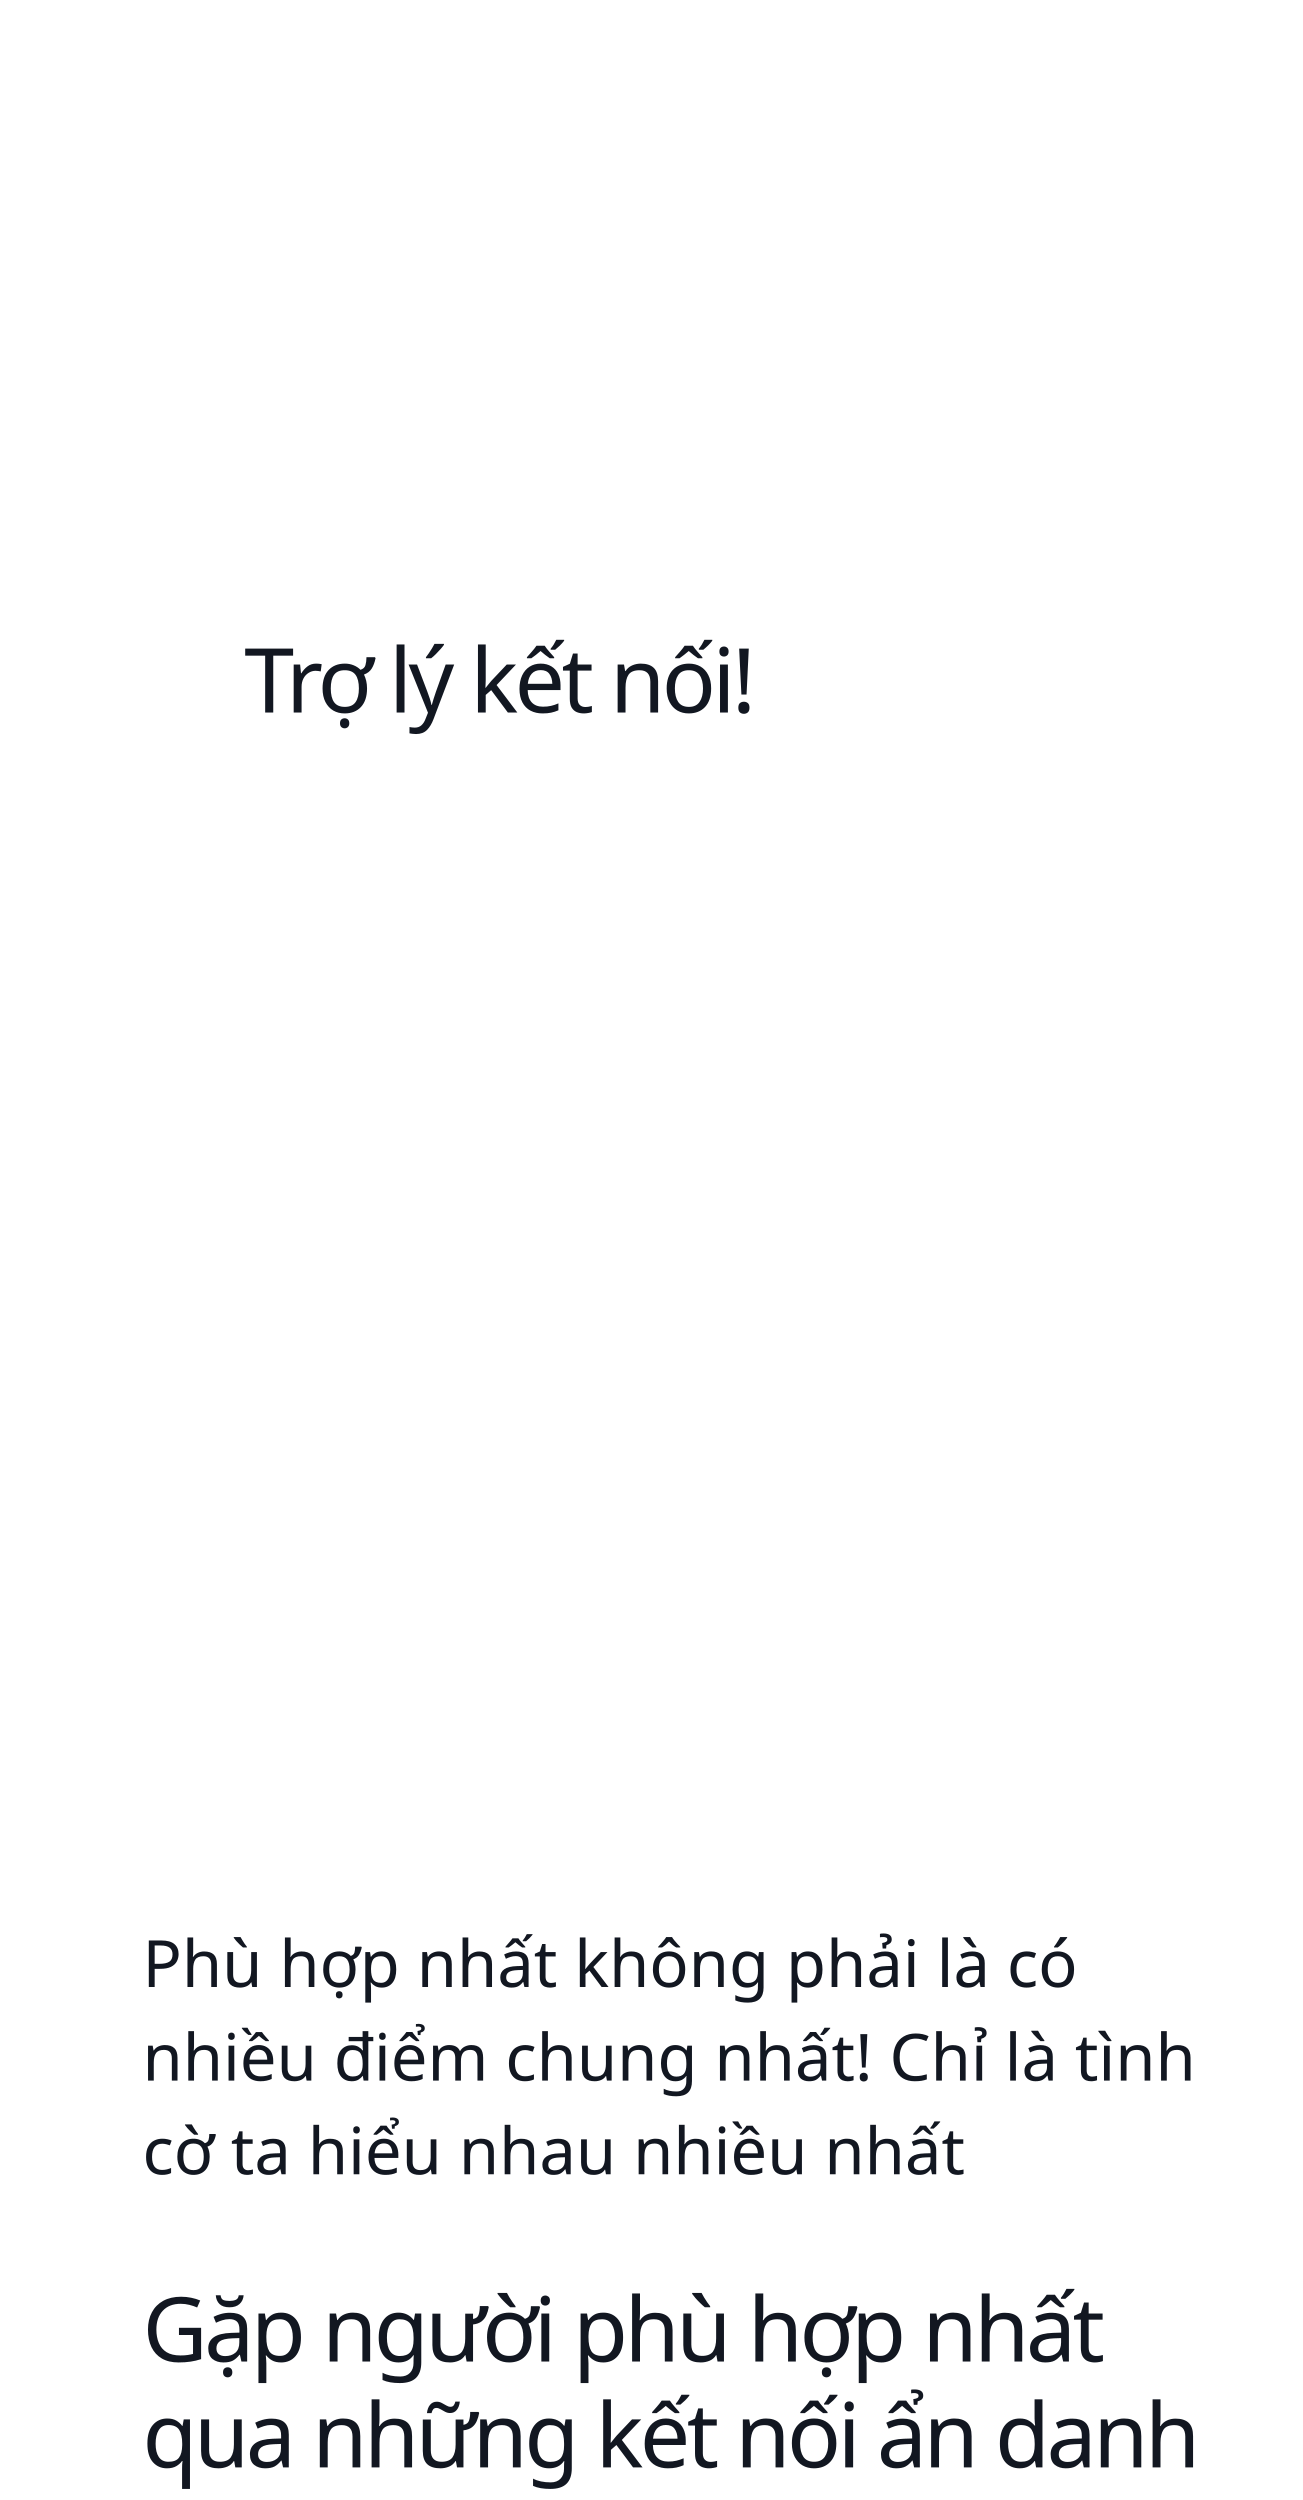
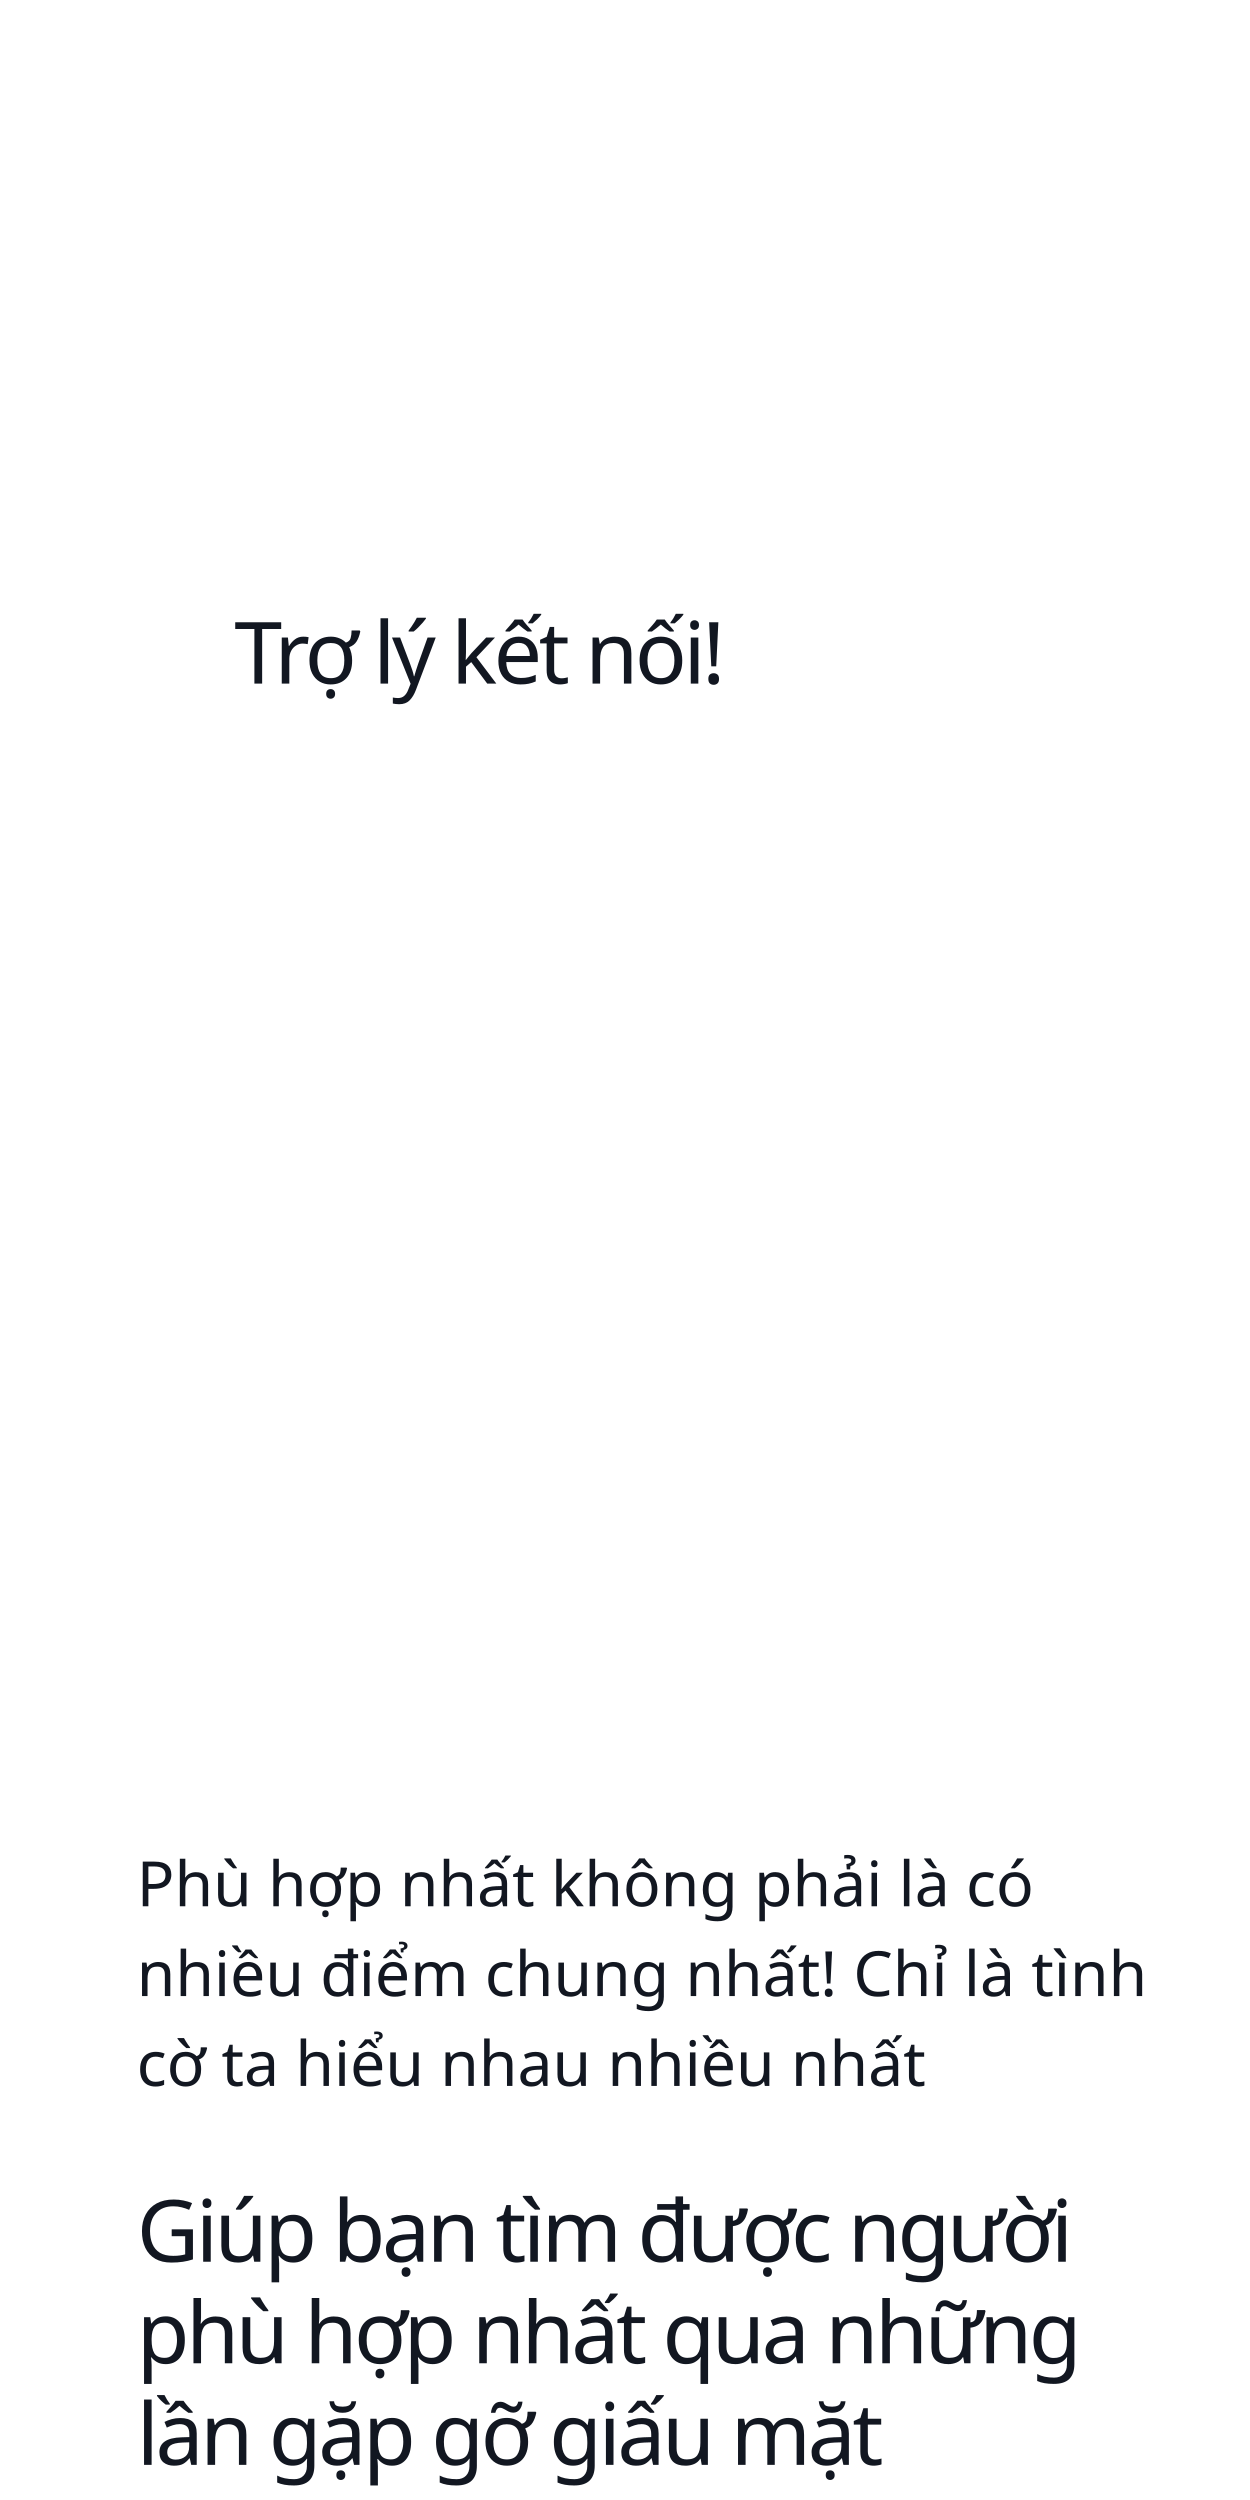
- <svg xmlns="http://www.w3.org/2000/svg" width="320px" height="614px" viewBox="0 0 320 614" version="1.1">
+ <svg xmlns="http://www.w3.org/2000/svg" width="320px" height="640px" viewBox="0 0 320 640" version="1.1">
  <g id="Page-1" stroke="none" stroke-width="1" fill="none" fill-rule="evenodd">
    <g id="1" fill="#121721">
-       <text id="Gặp-người-phù-hợp-nh" font-family="SFCompactDisplay-Semibold, SF Compact Display" font-size="22" font-weight="500" letter-spacing="-0.88">
-         <tspan x="35" y="580">Gặp người phù hợp nhất </tspan>
-         <tspan x="35" y="606">qua những kết nối ẩn danh</tspan>
+       <text id="Giúp-bạn-tìm-được-ng" font-family="SFCompactDisplay-Semibold, SF Compact Display" font-size="22" font-weight="500" letter-spacing="-0.88">
+         <tspan x="35" y="579">Giúp bạn tìm được người </tspan>
+         <tspan x="35" y="605">phù hợp nhất qua những </tspan>
+         <tspan x="35" y="631">lần gặp gỡ giấu mặt</tspan>
      </text>
      <text id="Phù-hợp-nhất-không-p" font-family="SFCompactDisplay-Light, SF Compact Display" font-size="16" font-weight="300" line-spacing="23">
        <tspan x="35" y="488">Phù hợp nhất không phải là  có </tspan>
        <tspan x="35" y="511">nhiều điểm chung nhất! Chỉ là tình </tspan>
        <tspan x="35" y="534">cờ ta hiểu nhau nhiều nhất</tspan>
      </text>
      <text id="Trợ-lý-kết-nối!" font-family="SFCompactDisplay-Semibold, SF Compact Display" font-size="22" font-weight="500" letter-spacing="-0.88">
        <tspan x="60" y="175">Trợ lý kết nối!</tspan>
      </text>
    </g>
  </g>
</svg>
